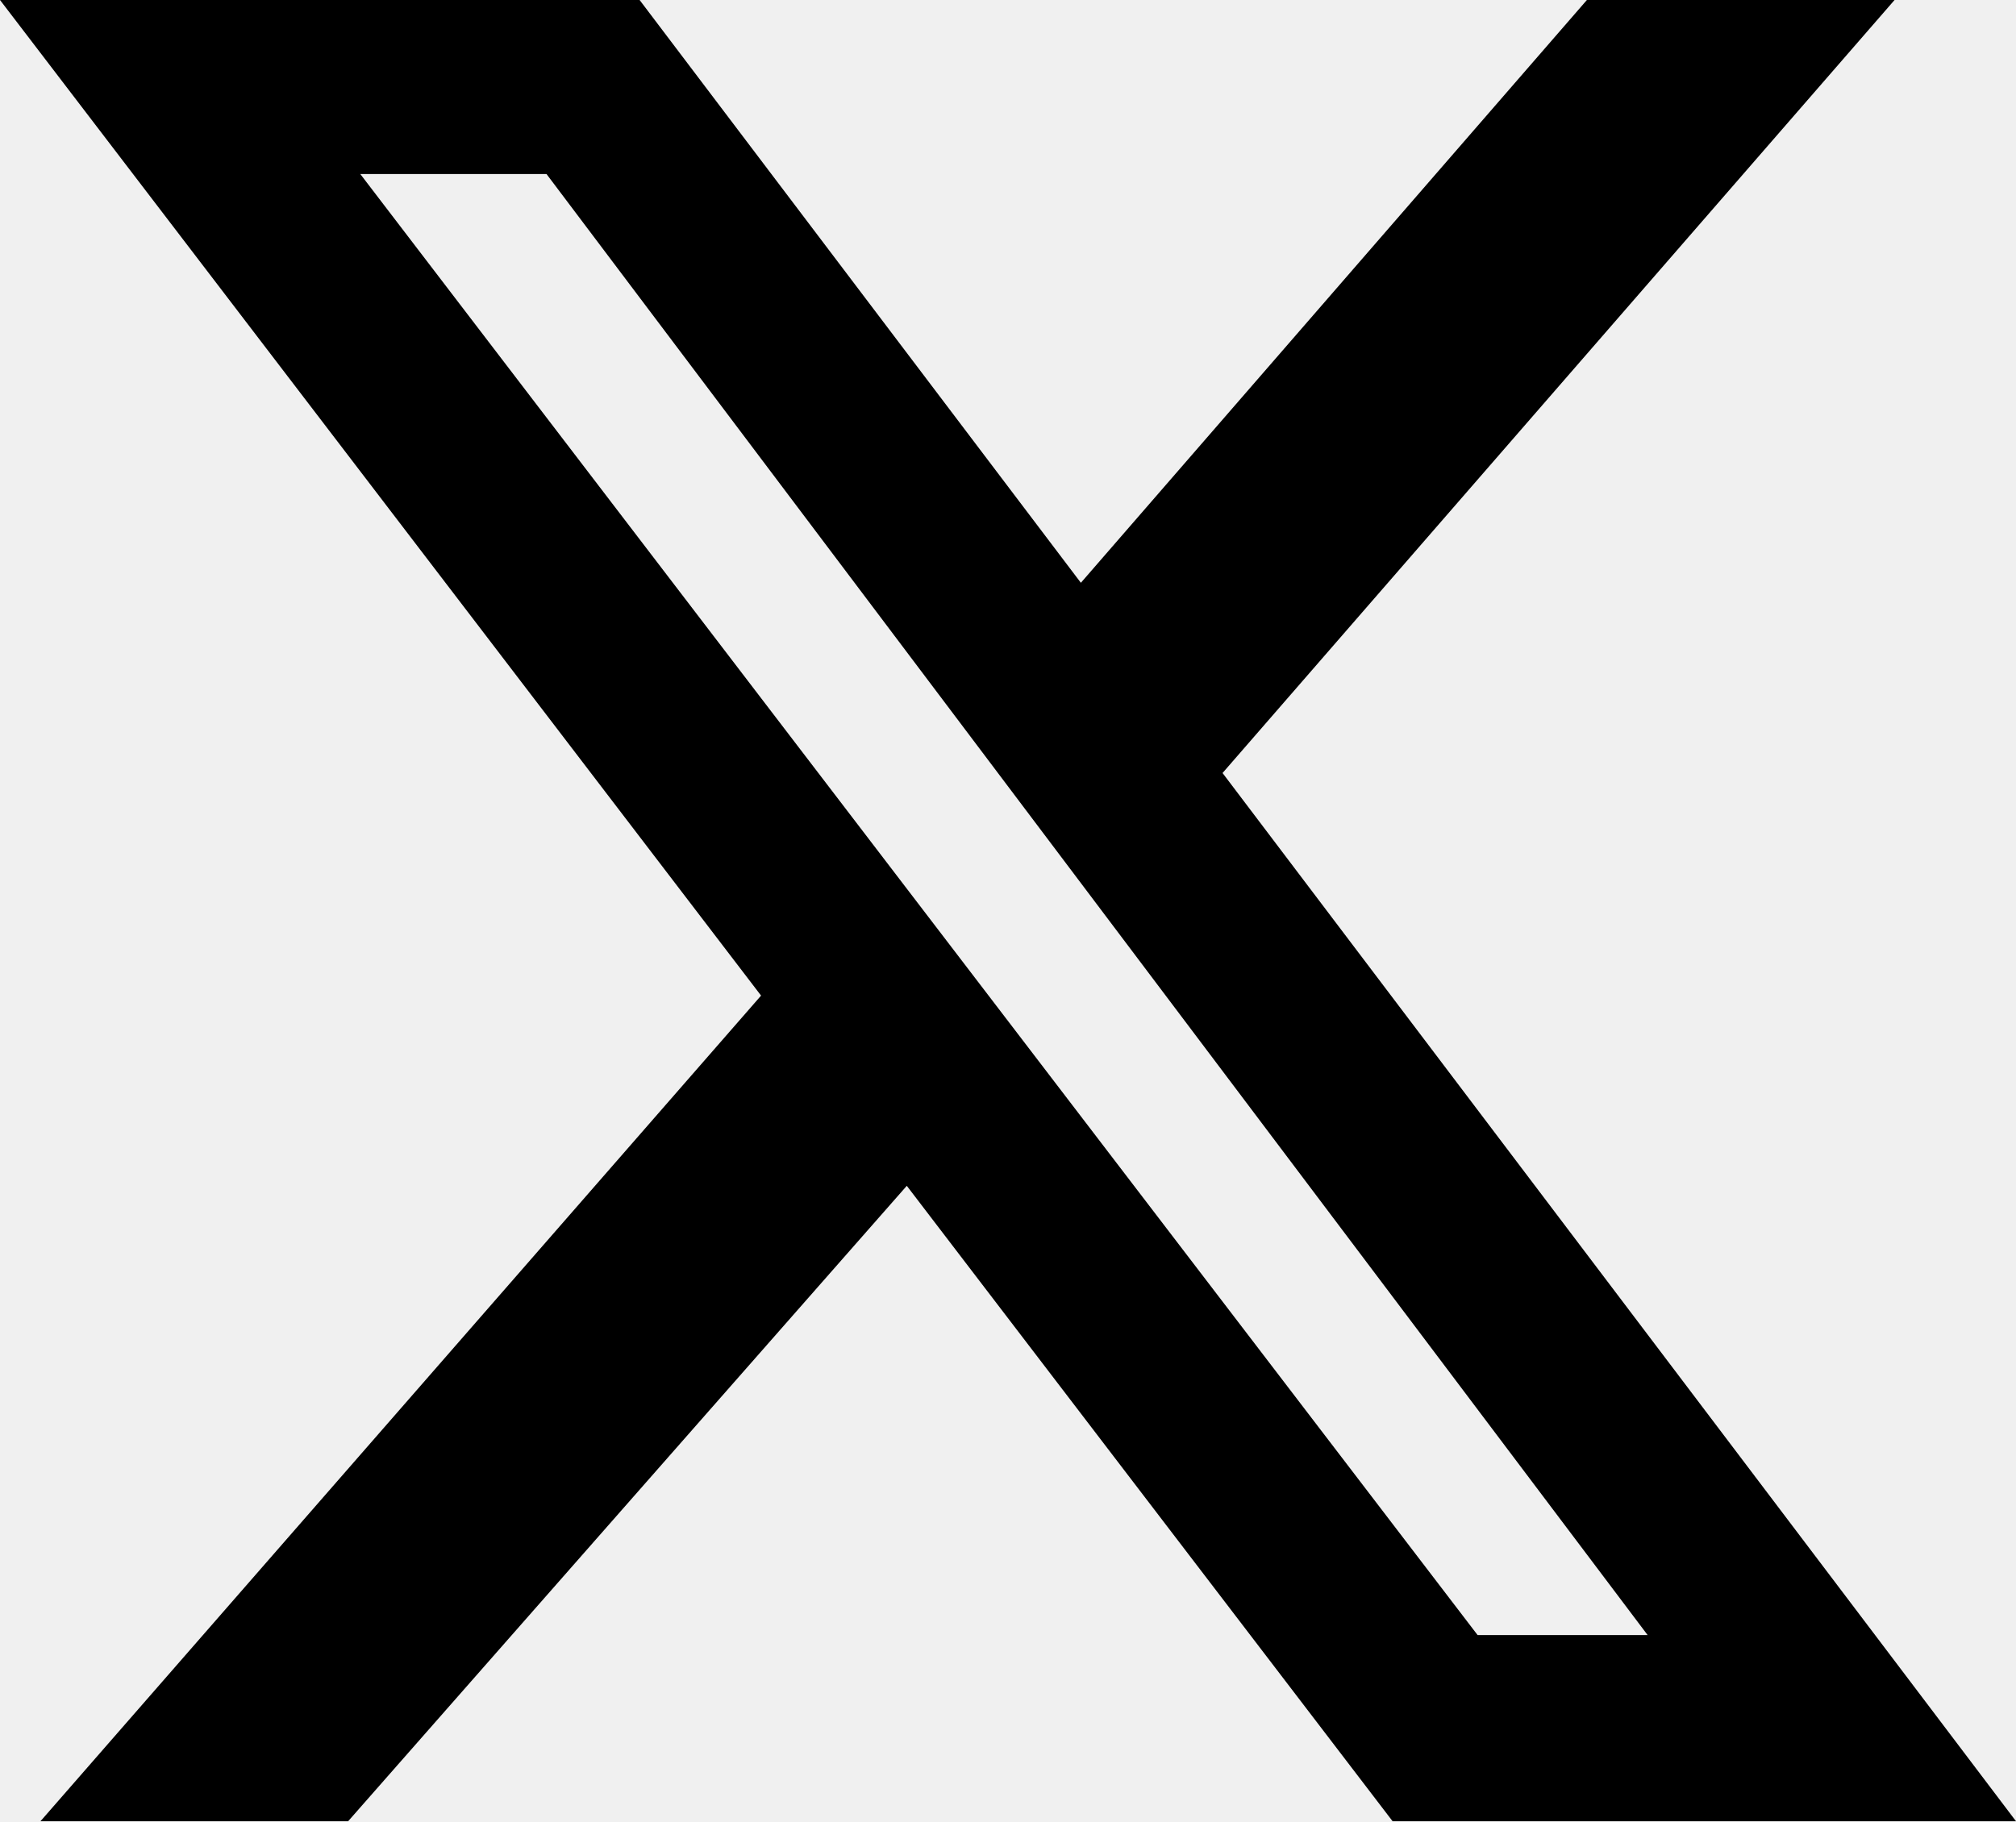
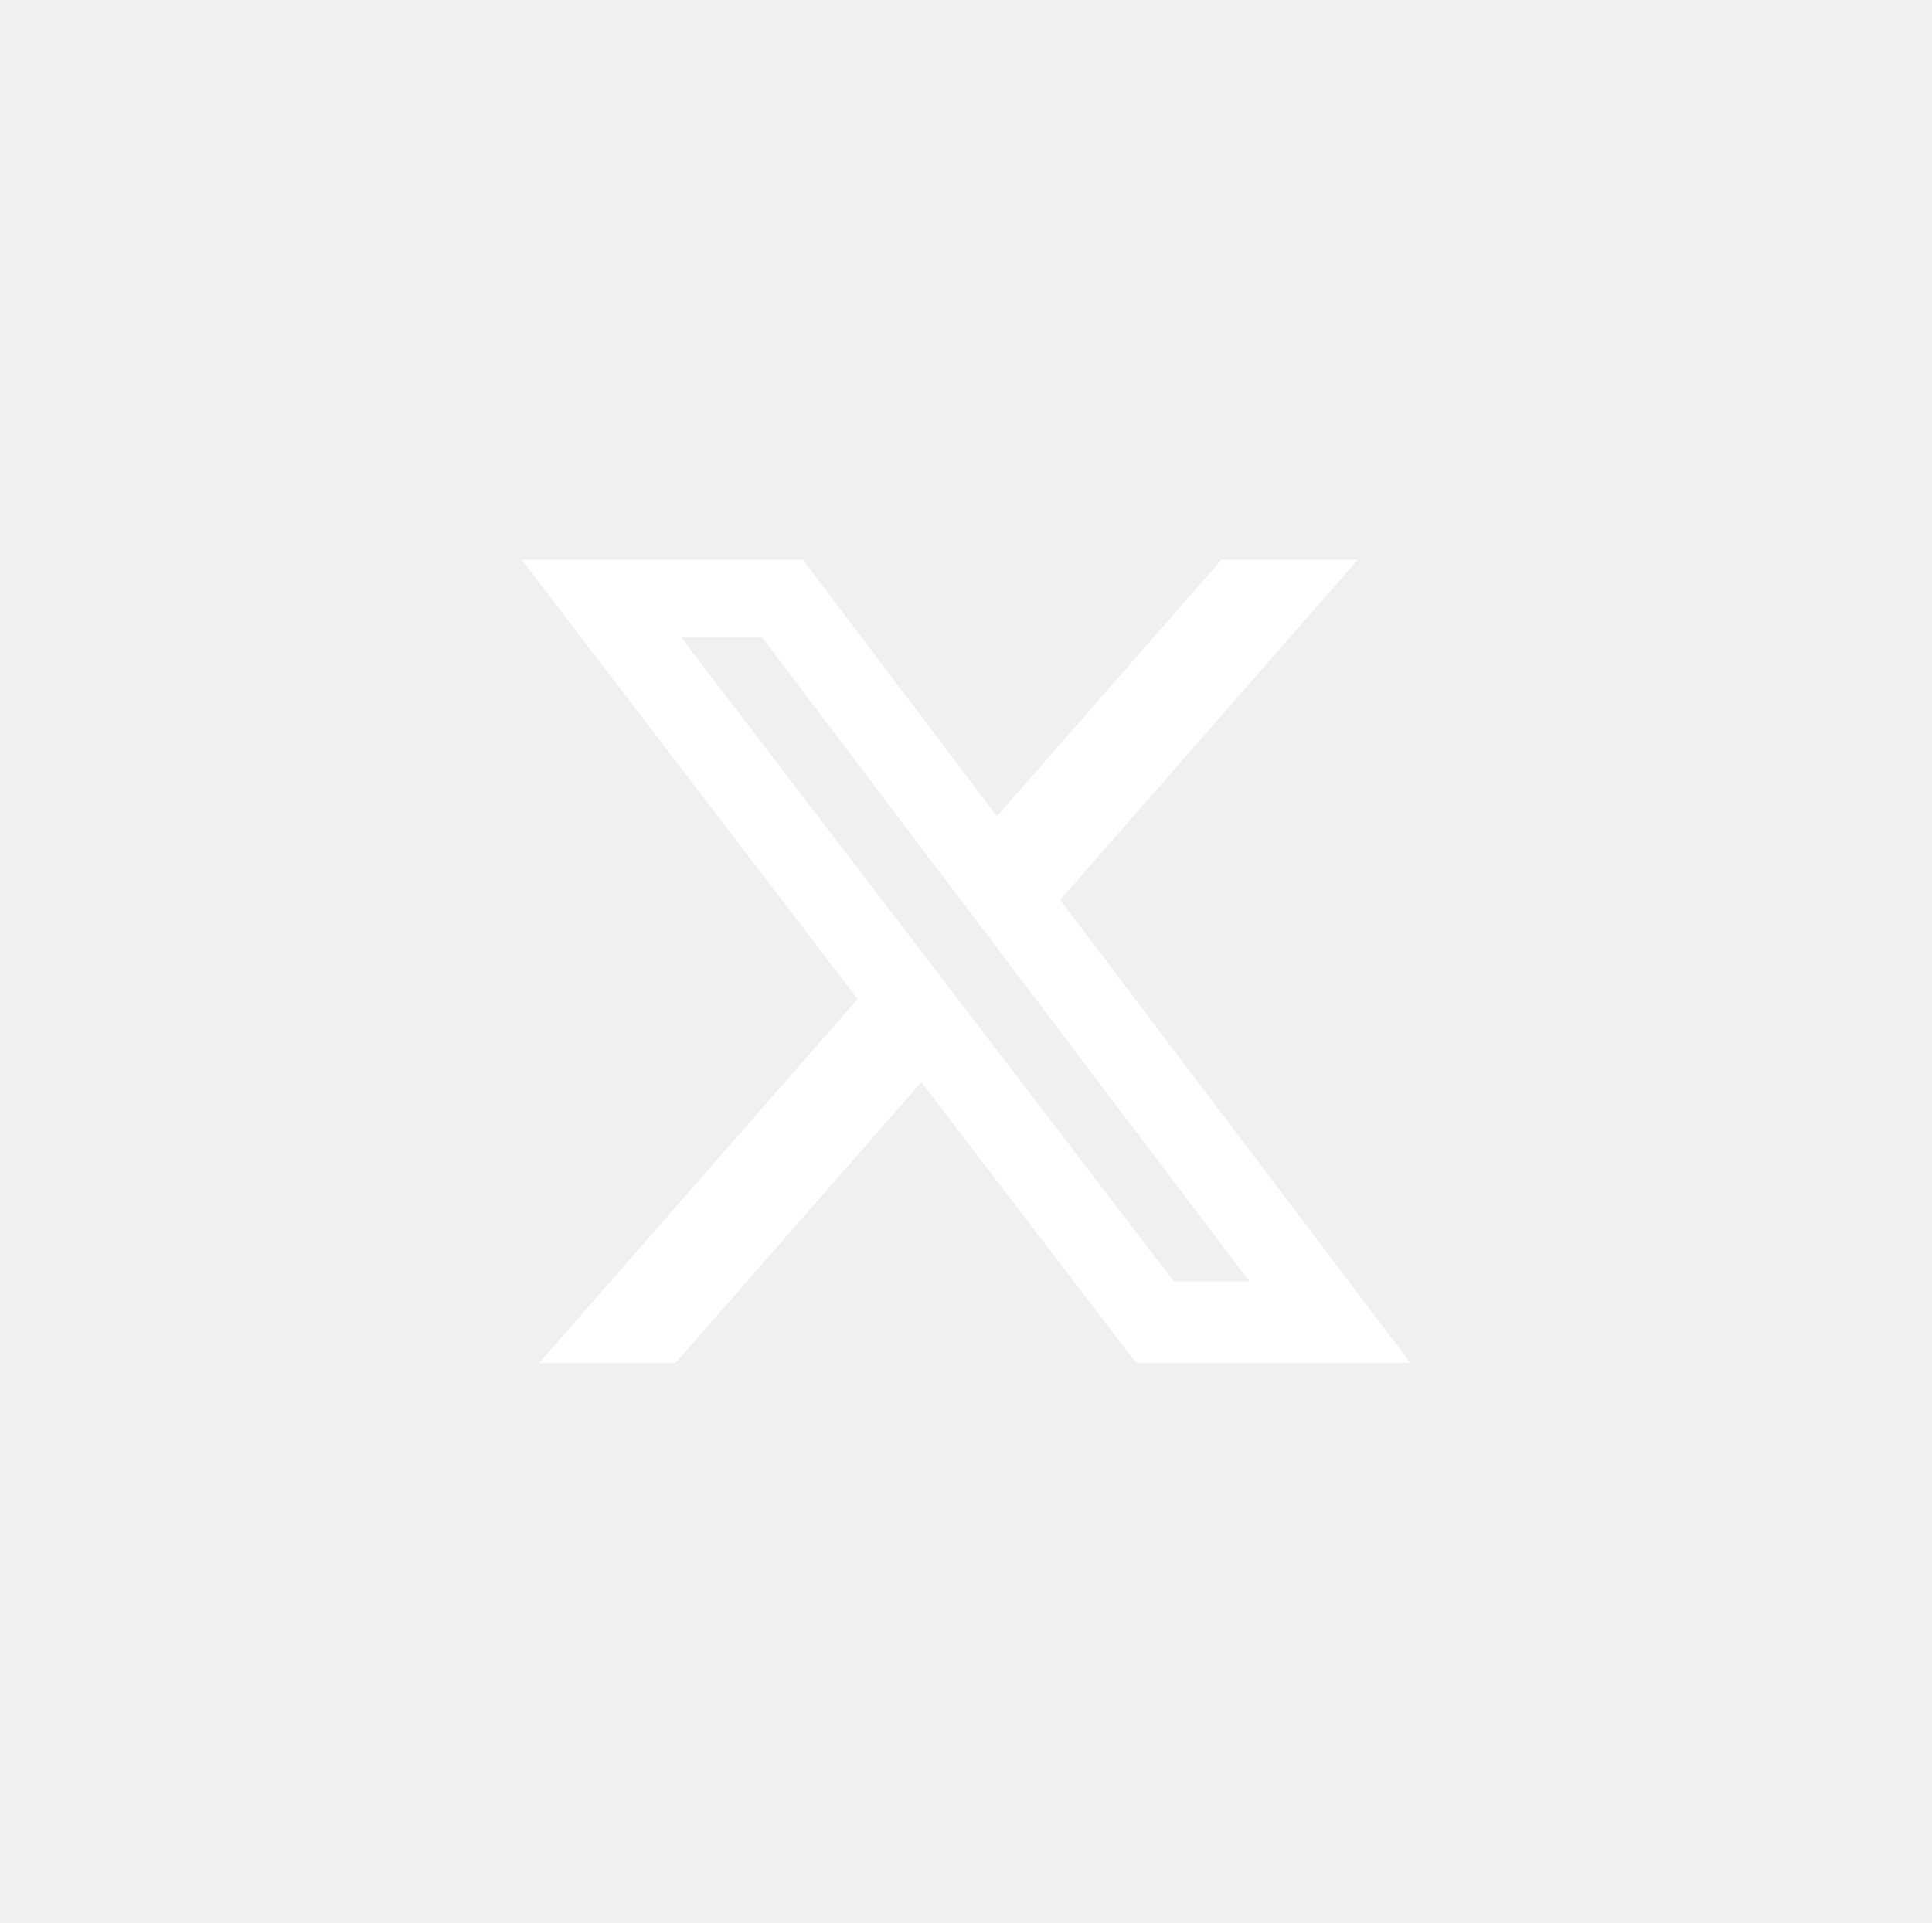
- <svg xmlns="http://www.w3.org/2000/svg" version="1.1" id="Layer_1" x="0px" y="0px" viewBox="0 0 49.8 45" style="enable-background:new 0 0 49.8 45;" xml:space="preserve">
-   <g>
-     <path d="M39.2,0h7.6L30.2,19.1L49.8,45H34.4l-12-15.7L8.6,45H1l17.8-20.4L0,0h15.8l10.9,14.4L39.2,0z M36.5,40.4h4.2L13.5,4.3H8.9   L36.5,40.4z">
-   </path>
-   </g>
+ <svg xmlns="http://www.w3.org/2000/svg" shape-rendering="geometricPrecision" text-rendering="geometricPrecision" image-rendering="optimizeQuality" fill-rule="evenodd" clip-rule="evenodd" viewBox="0 0 512 509.64">
+   <path fill="#fff" fill-rule="nonzero" d="M323.74 148.35h36.12l-78.91 90.2 92.83 122.73h-72.69l-56.93-74.43-65.15 74.43h-36.14l84.4-96.47-89.05-116.46h74.53l51.46 68.04 59.53-68.04zm-12.68 191.31h20.02l-129.2-170.82H180.4l130.66 170.82z" />
</svg>
